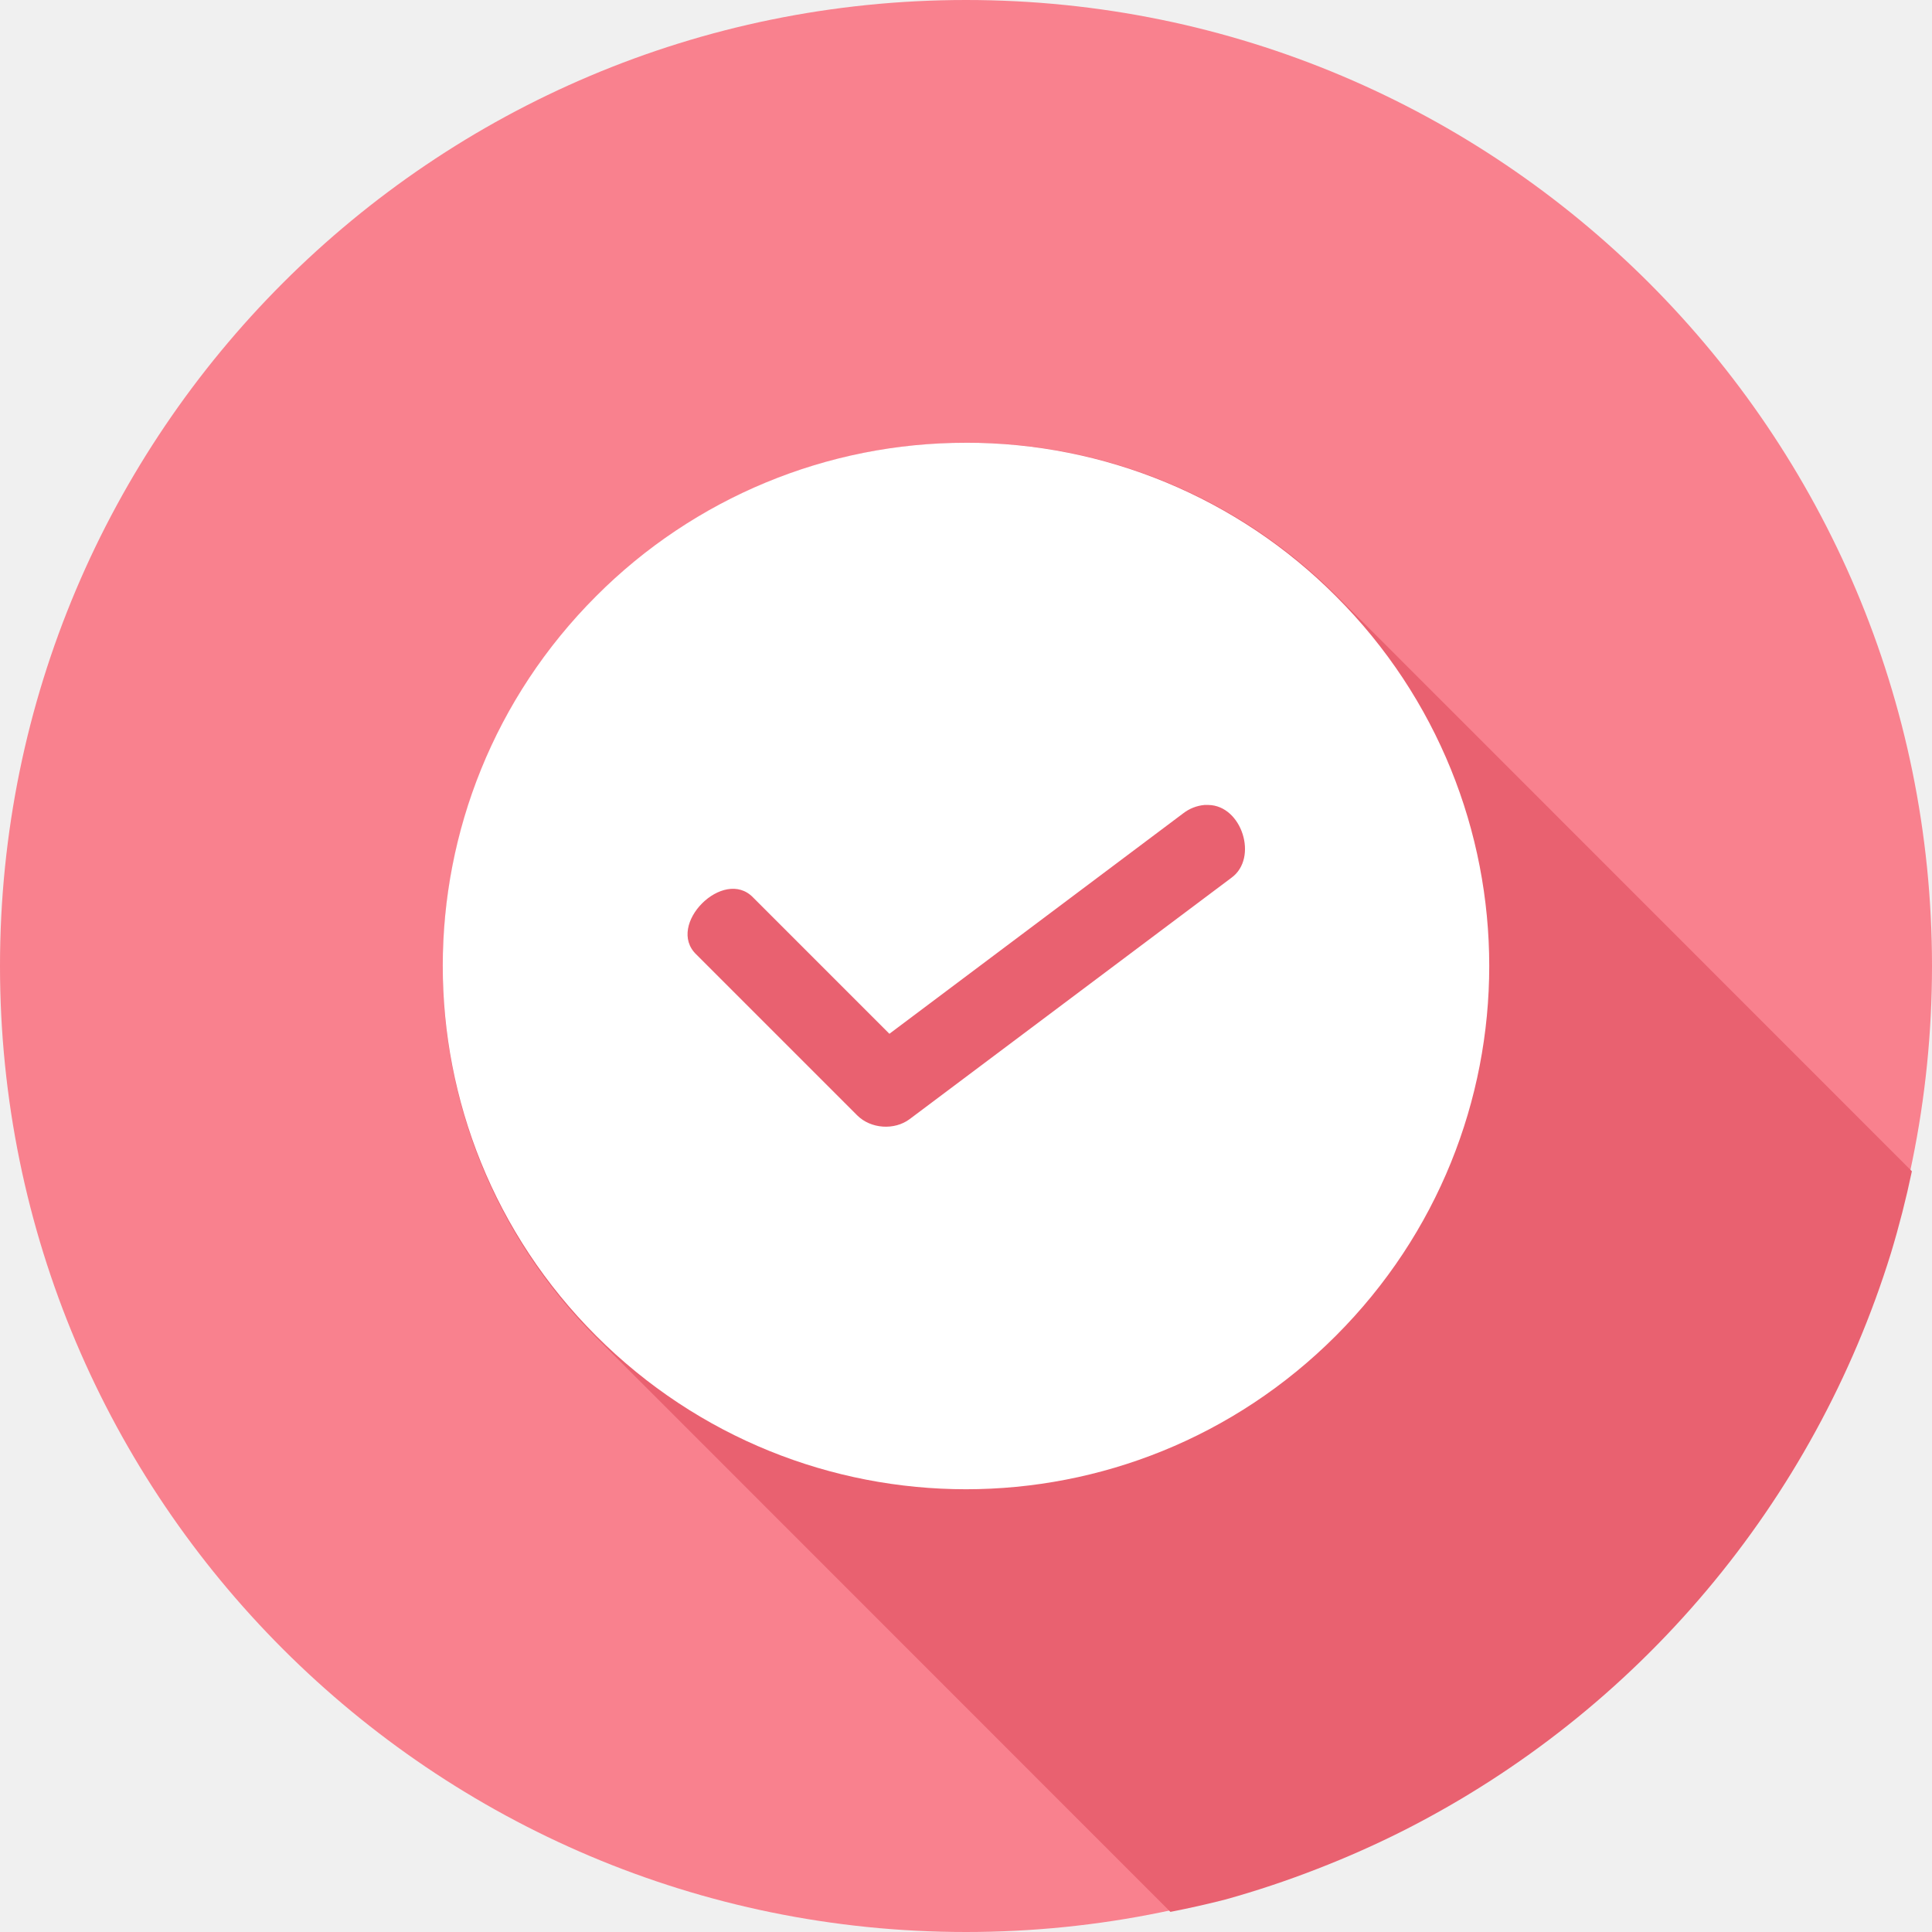
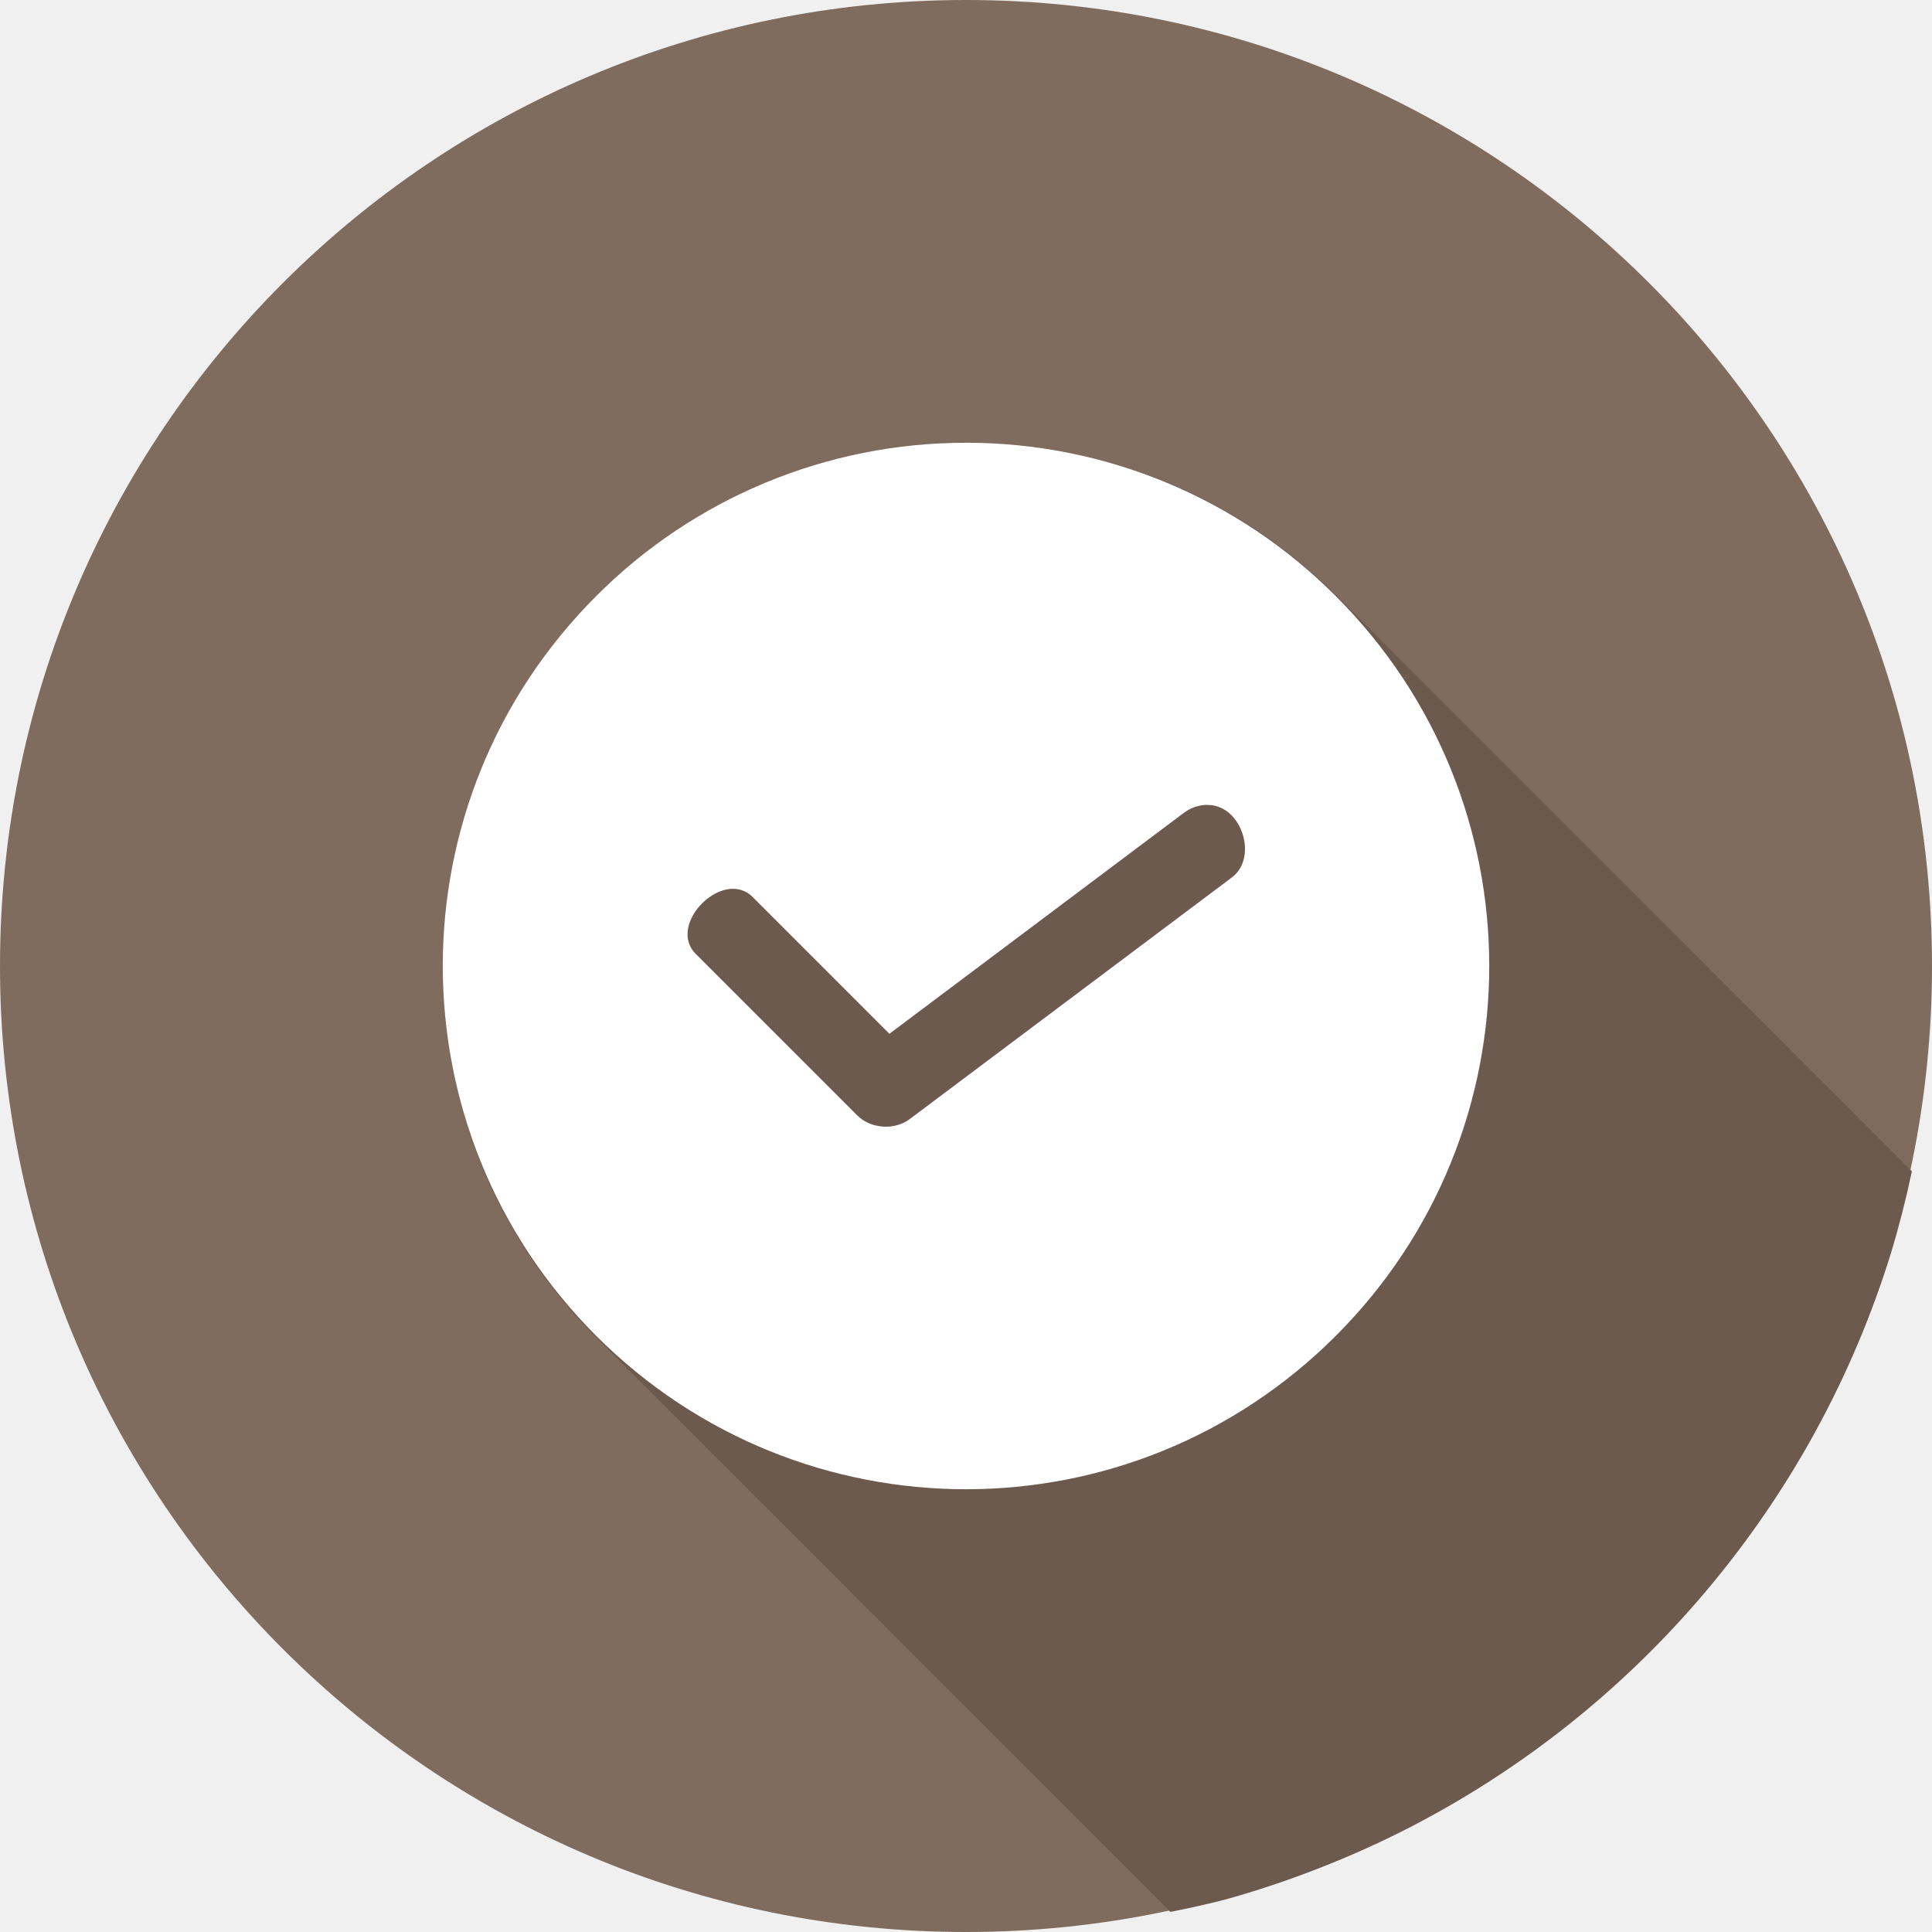
<svg xmlns="http://www.w3.org/2000/svg" width="80" height="80" viewBox="0 0 80 80">
  <g fill="none">
-     <circle cx="40" cy="40" r="40" fill="#F9818E" />
-     <path fill="#E96170" d="M48.464 79.167c.768-.15 1.53-.321 2.288-.515a40.04 40.04 0 0 0 3.794-1.266 40.043 40.043 0 0 0 3.657-1.63 40.046 40.046 0 0 0 12.463-9.898A40.063 40.063 0 0 0 78.3 51.89c.338-1.117.627-2.249.867-3.391L55.374 24.698a21.6 21.6 0 0 0-15.332-6.365 21.629 21.629 0 0 0-15.344 6.365c-8.486 8.489-8.486 22.205 0 30.694l23.766 23.775Z" />
+     <circle cx="40" cy="40" r="40" fill="#7F6C5F" />
+     <path fill="#6C5A4E" d="M48.464 79.167c.768-.15 1.53-.321 2.288-.515a40.04 40.04 0 0 0 3.794-1.266 40.043 40.043 0 0 0 3.657-1.63 40.046 40.046 0 0 0 12.463-9.898A40.063 40.063 0 0 0 78.3 51.89c.338-1.117.627-2.249.867-3.391L55.374 24.698a21.6 21.6 0 0 0-15.332-6.365 21.629 21.629 0 0 0-15.344 6.365c-8.486 8.489-8.486 22.205 0 30.694l23.766 23.775Z" />
    <path fill="#FFF" d="M40.003 18.333a21.58 21.58 0 0 1 15.31 6.351c8.471 8.471 8.471 22.158 0 30.63-8.47 8.47-22.156 8.47-30.627 0-8.47-8.472-8.47-22.159 0-30.63a21.594 21.594 0 0 1 15.317-6.35Zm9.865 15c-.316.028-.622.15-.872.344l-12.168 9.13-5.641-5.642c-1.224-1.275-3.63 1.132-2.356 2.356l6.663 6.663c.56.56 1.539.63 2.173.156l13.326-9.995c1.122-.816.43-2.993-.956-3.013a1.666 1.666 0 0 0-.17 0Z" />
  </g>
</svg>
